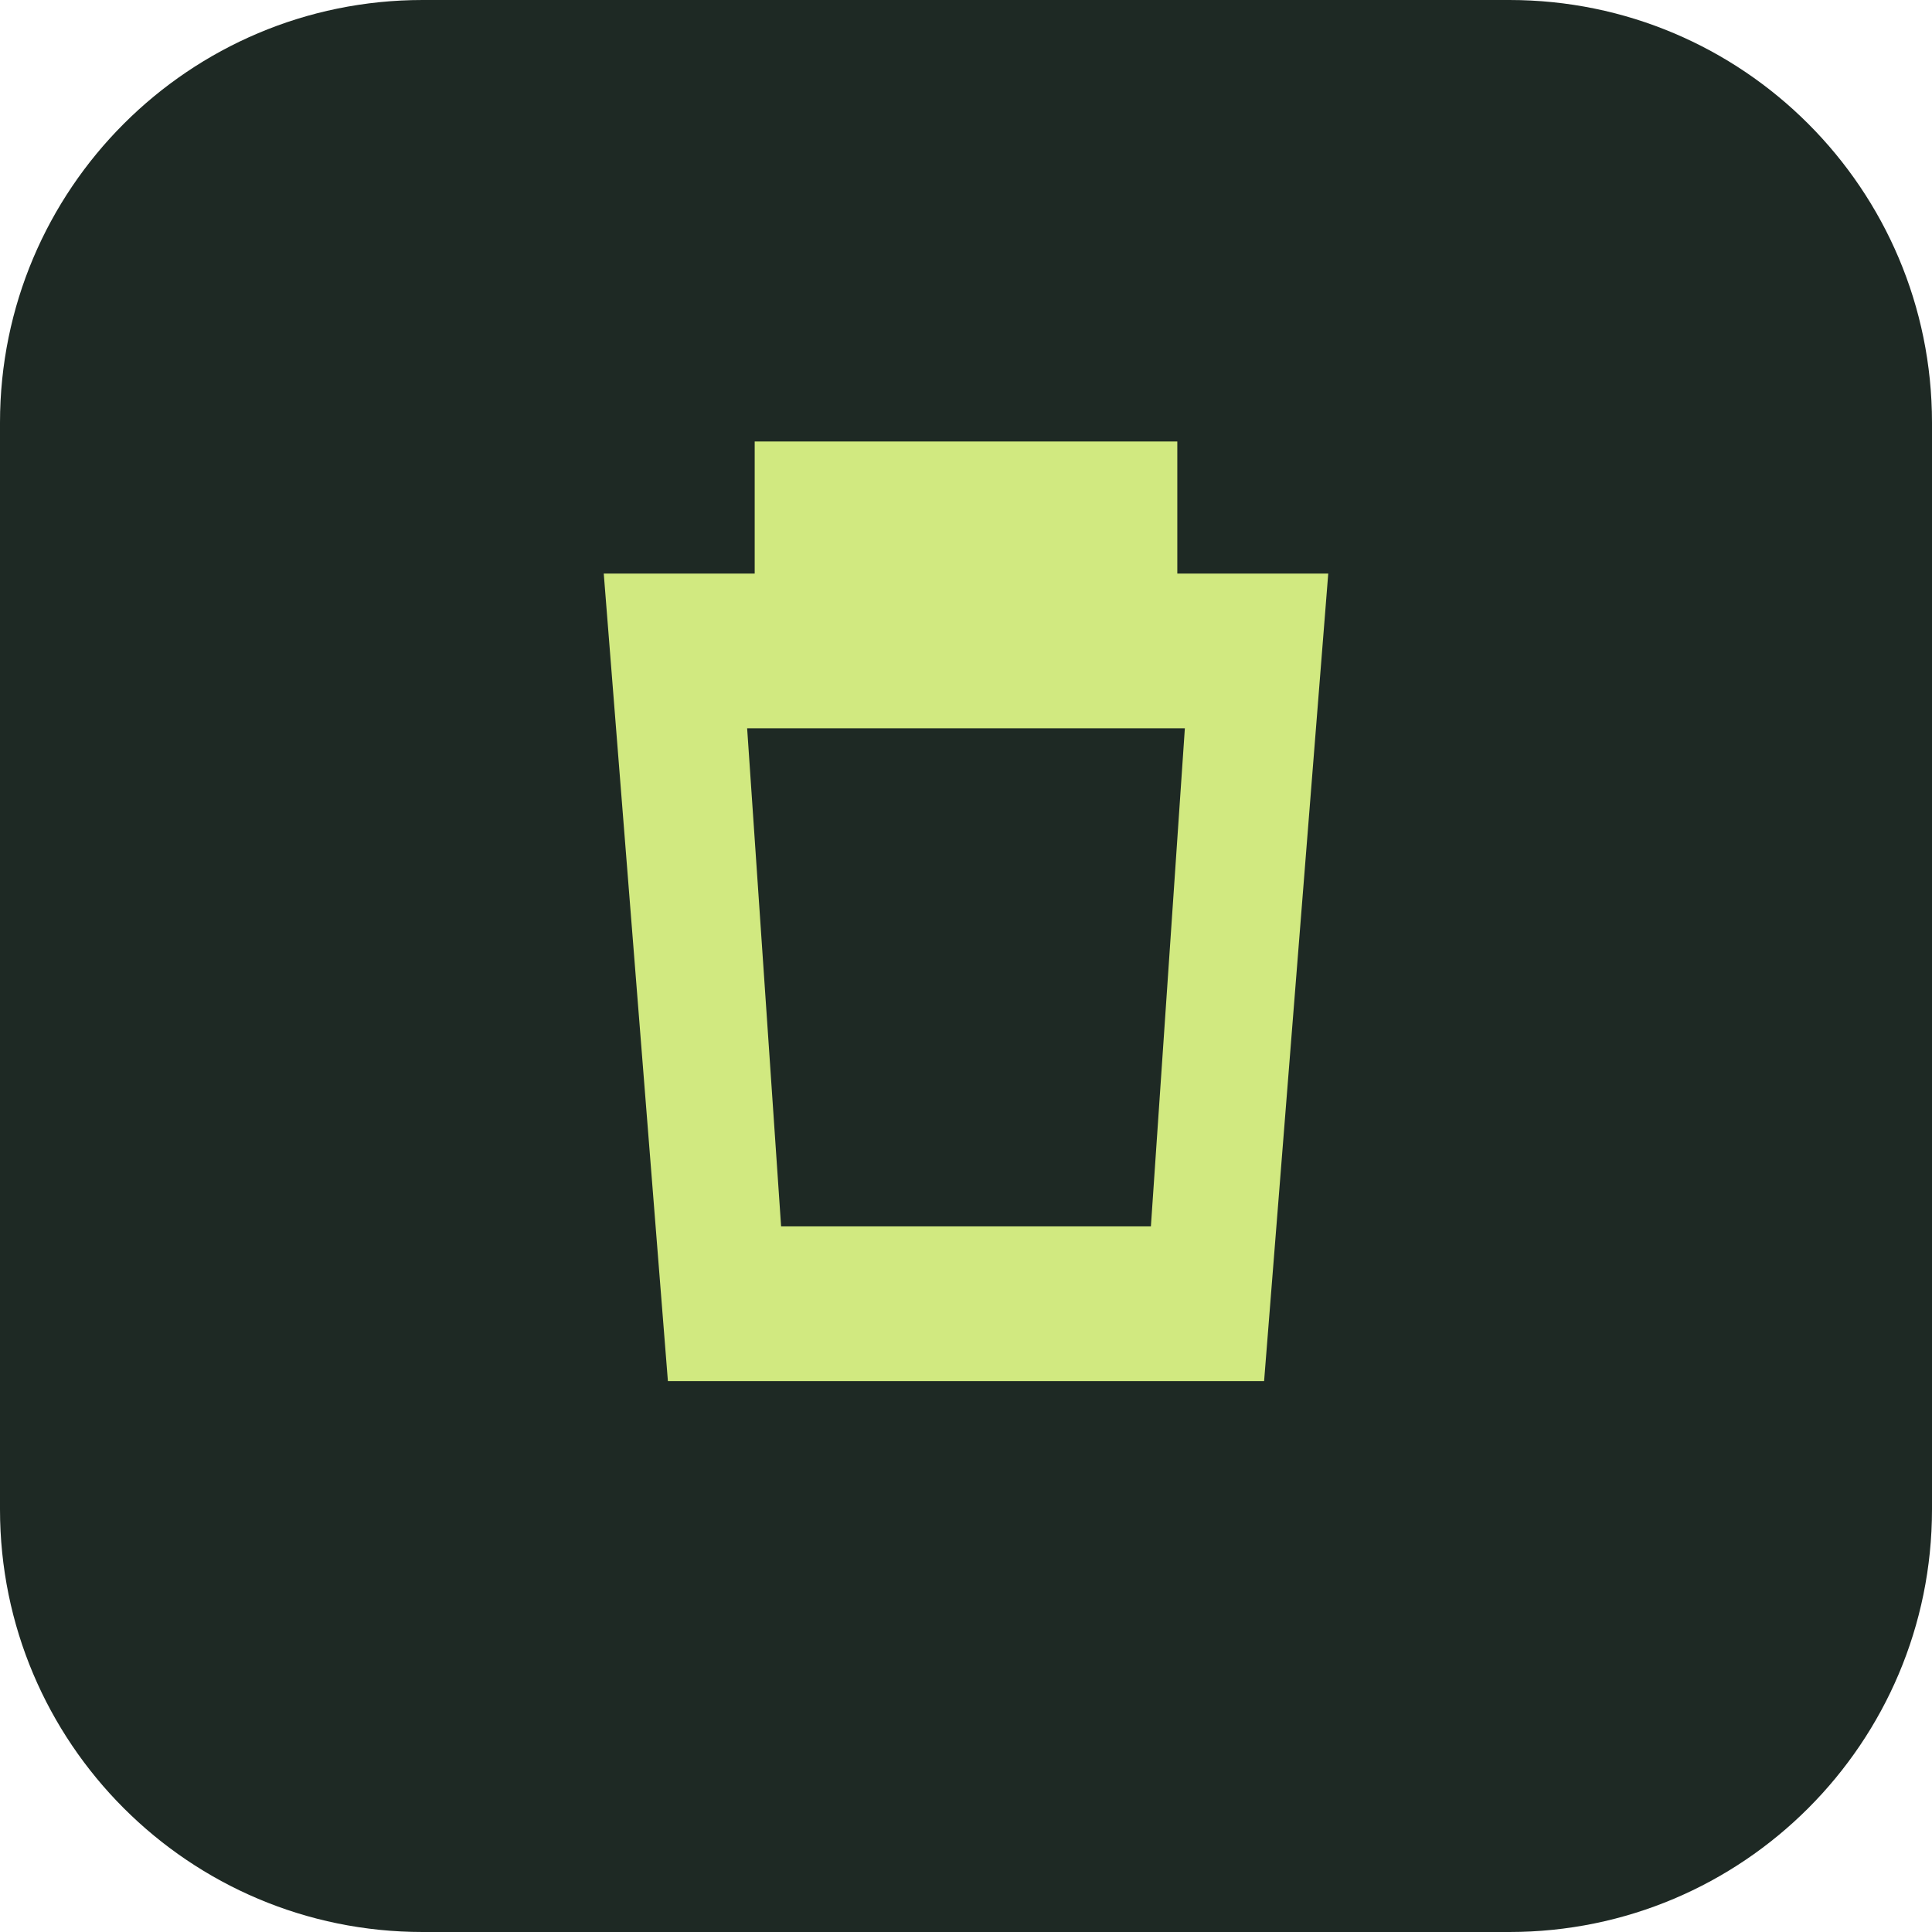
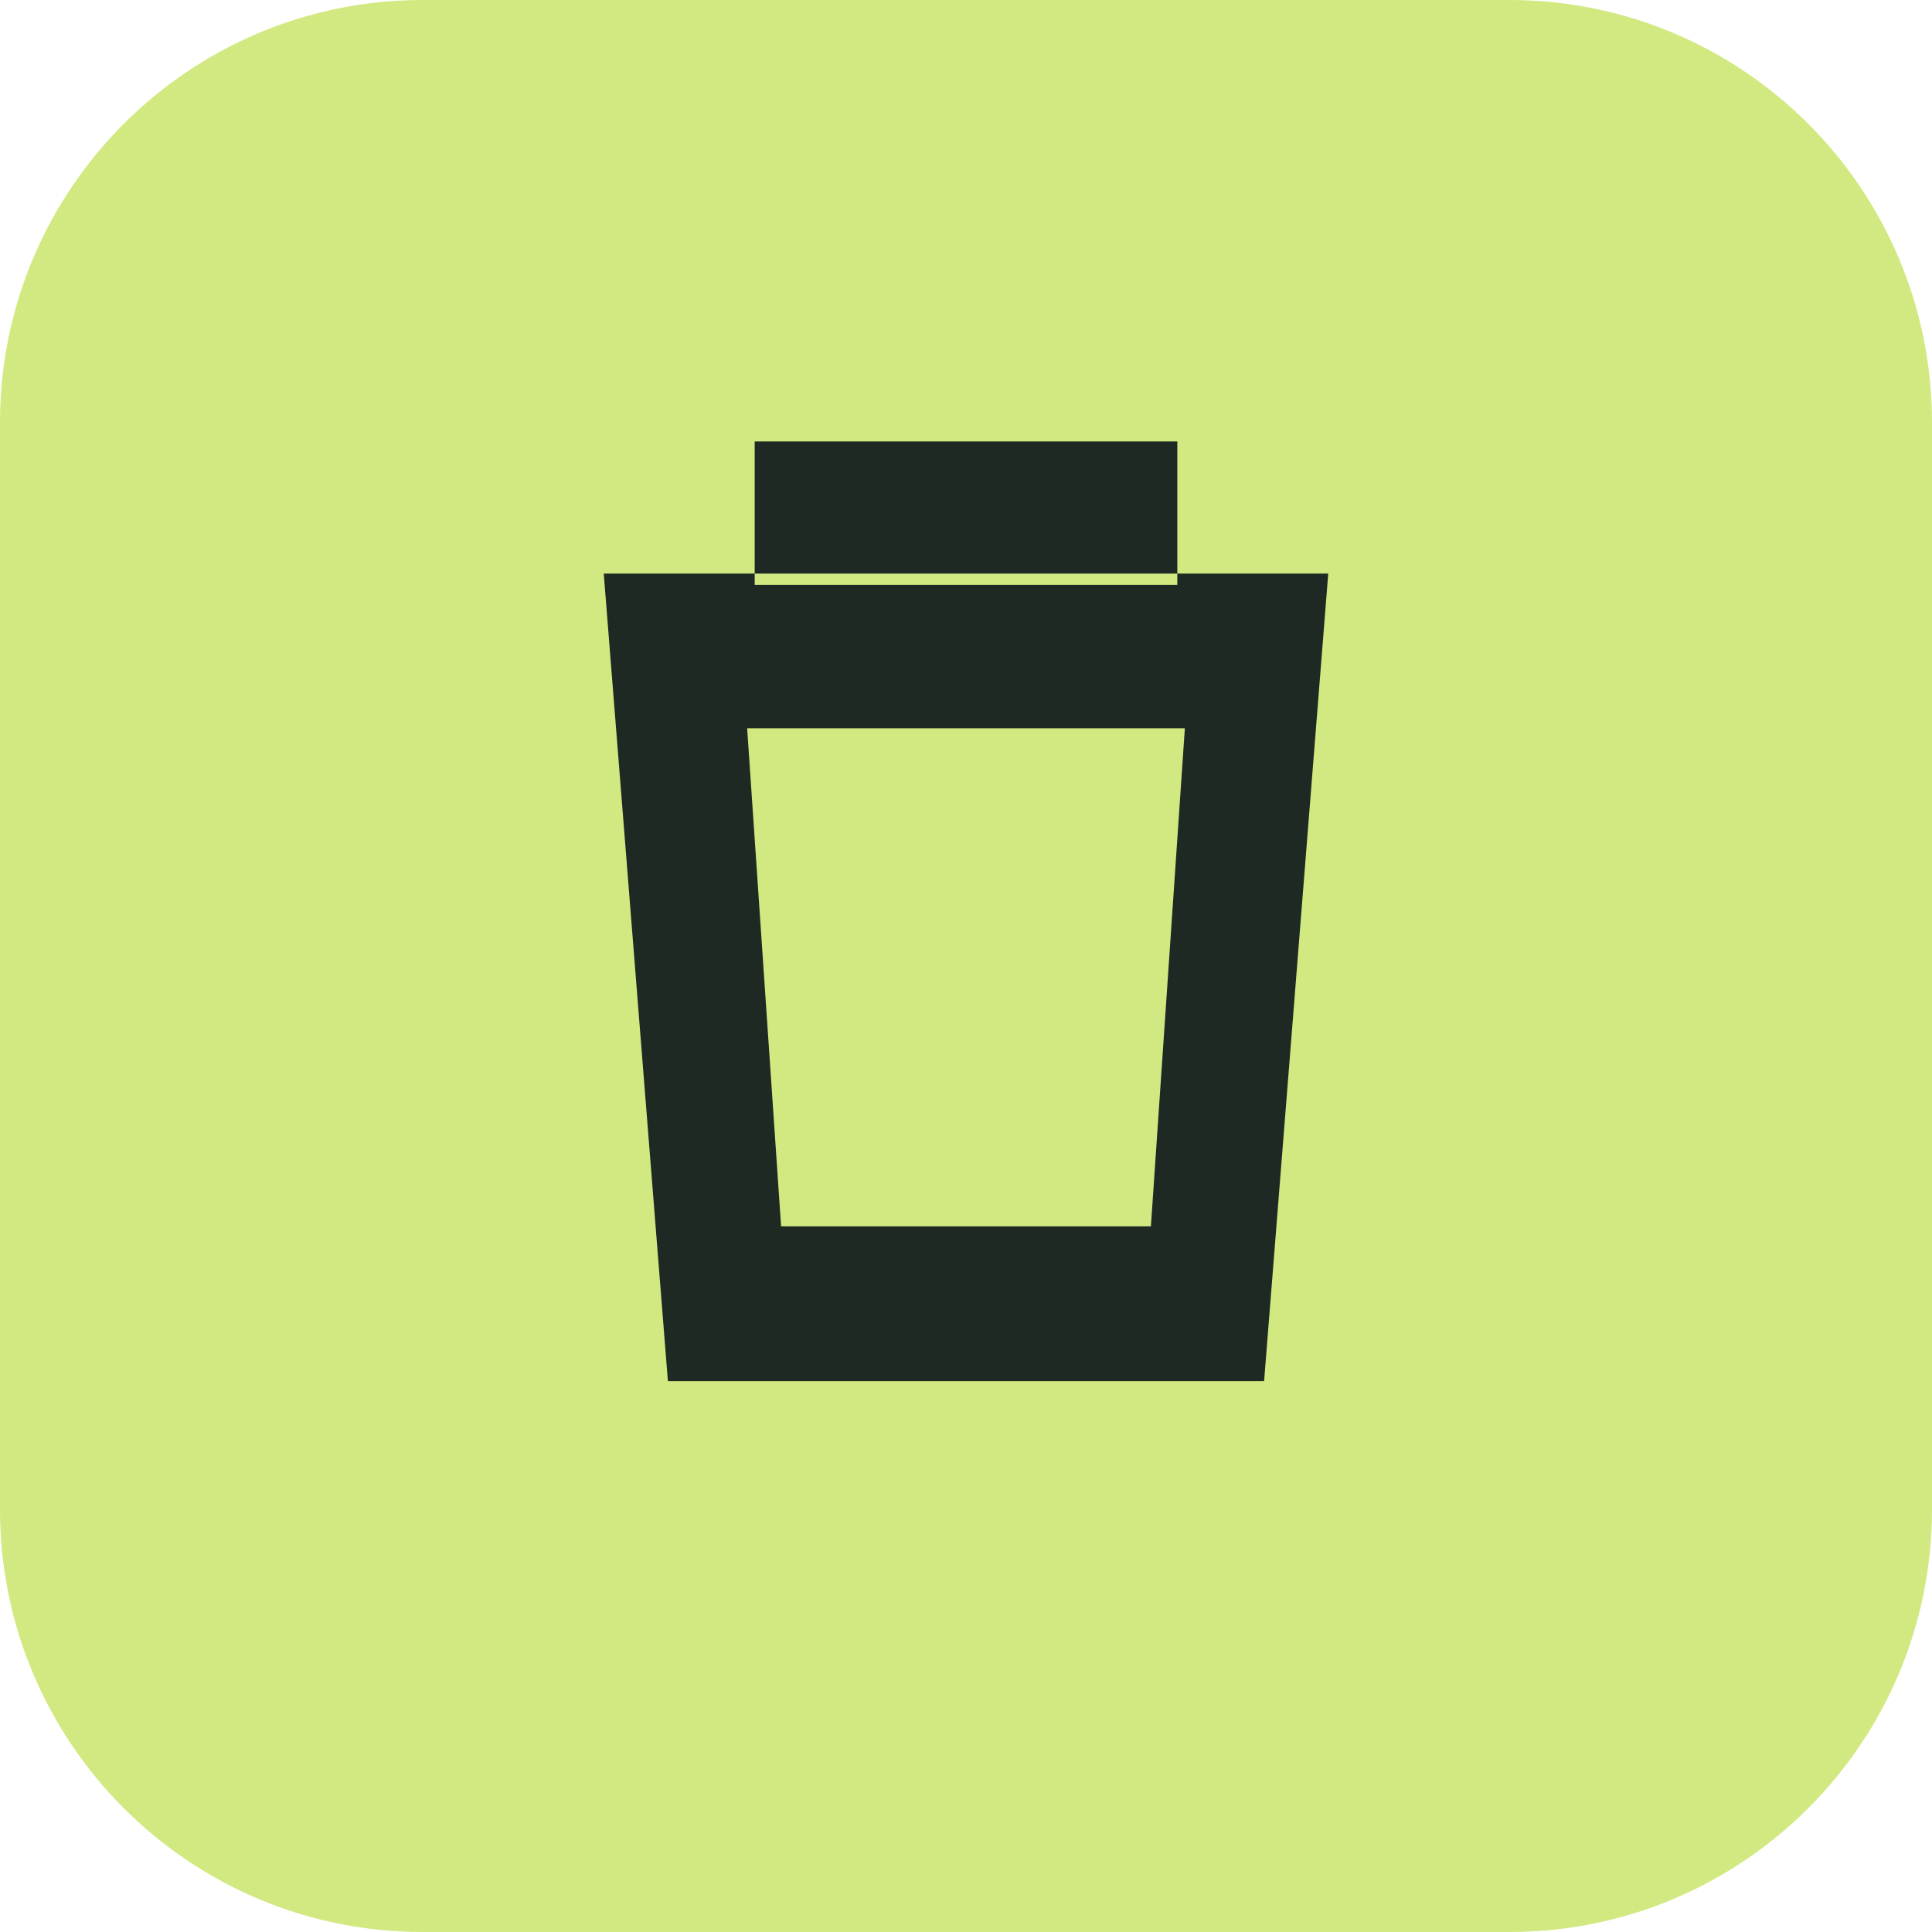
<svg xmlns="http://www.w3.org/2000/svg" viewBox="0 0 512 512">
-   <rect width="512" height="512" rx="112" fill="#1e2924" />
-   <path fill="#d1e980" d="M160 152h192l-17 214H177zm38 41 9 132h98l9-132z" />
-   <path fill="#d1e980" d="M200 117h112v38H200z" />
-   <path fill="#1e2924" d="M227 230h58v18h-58zm0 39h58v18h-58z" />
+   <rect width="512" height="512" rx="112" fill="#d1e980" />
+   <path fill="#1e2924" fill-rule="evenodd" d="M200 117h112v38H200zm-40 35h192l-17 214H177zm38 41 9 132h98l9-132z" />
</svg>
